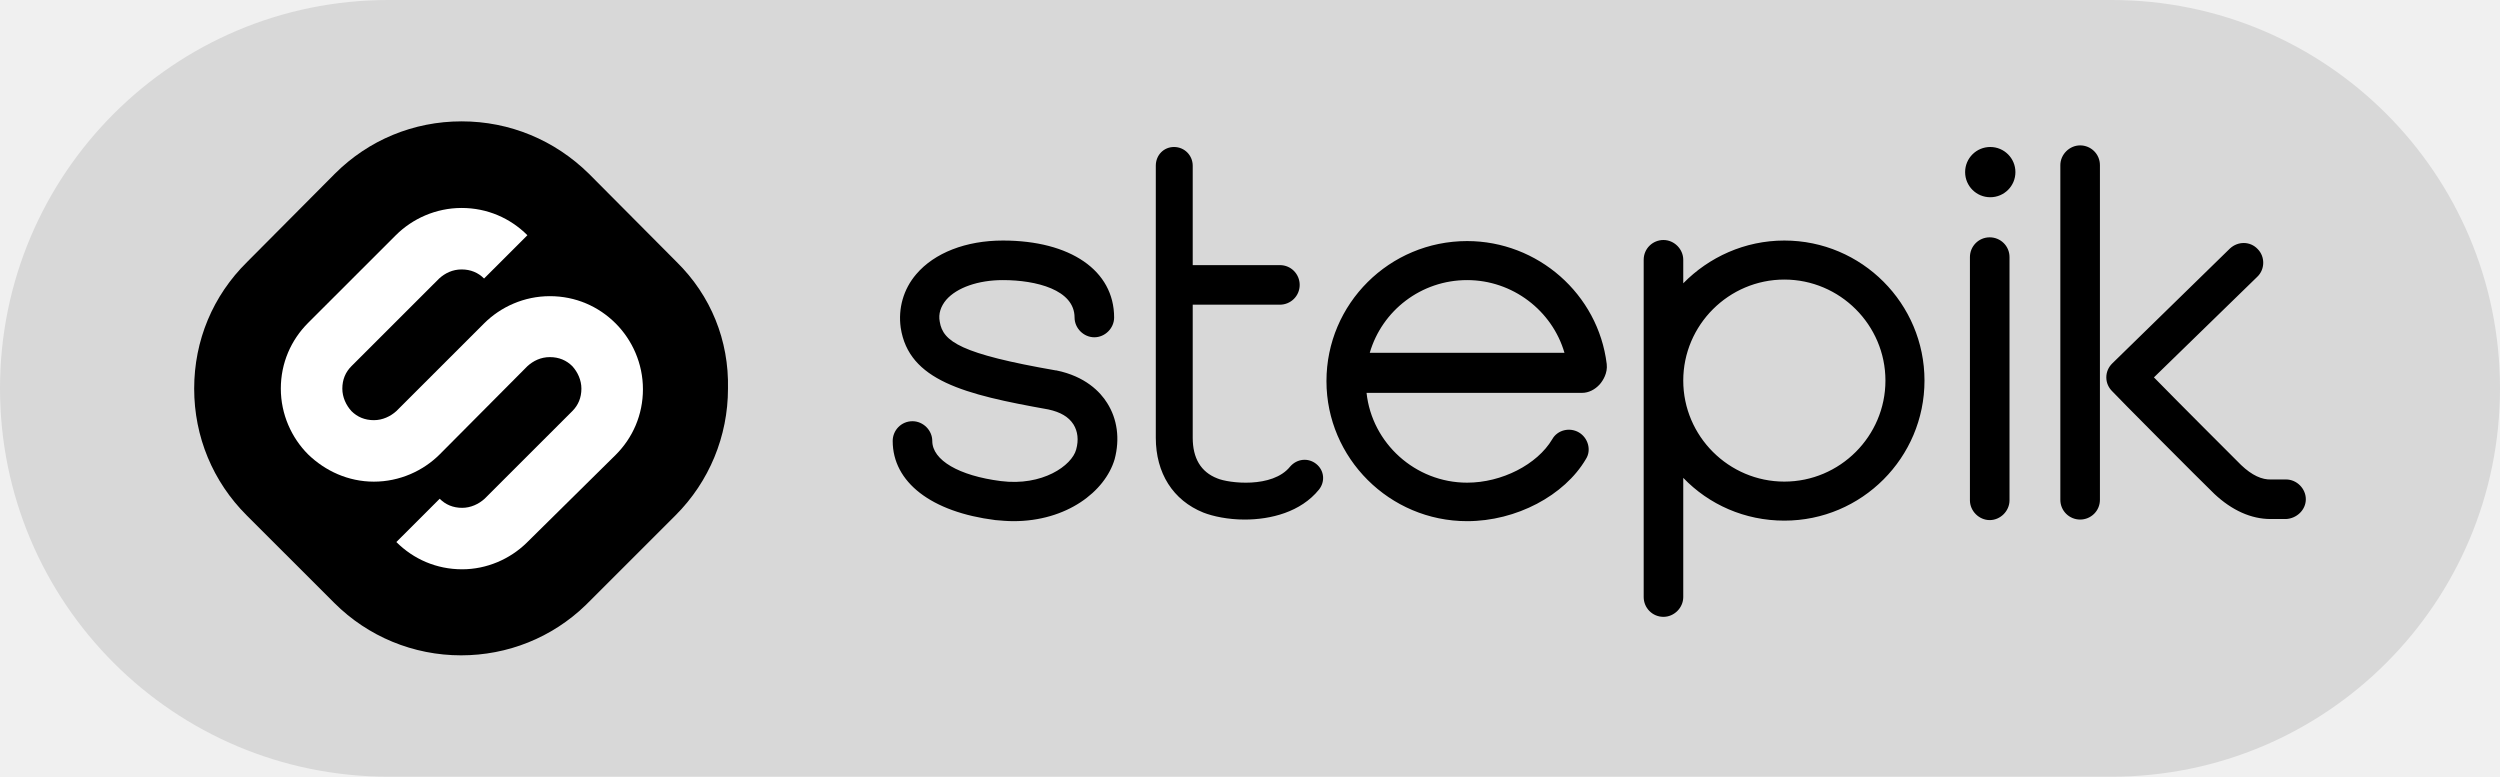
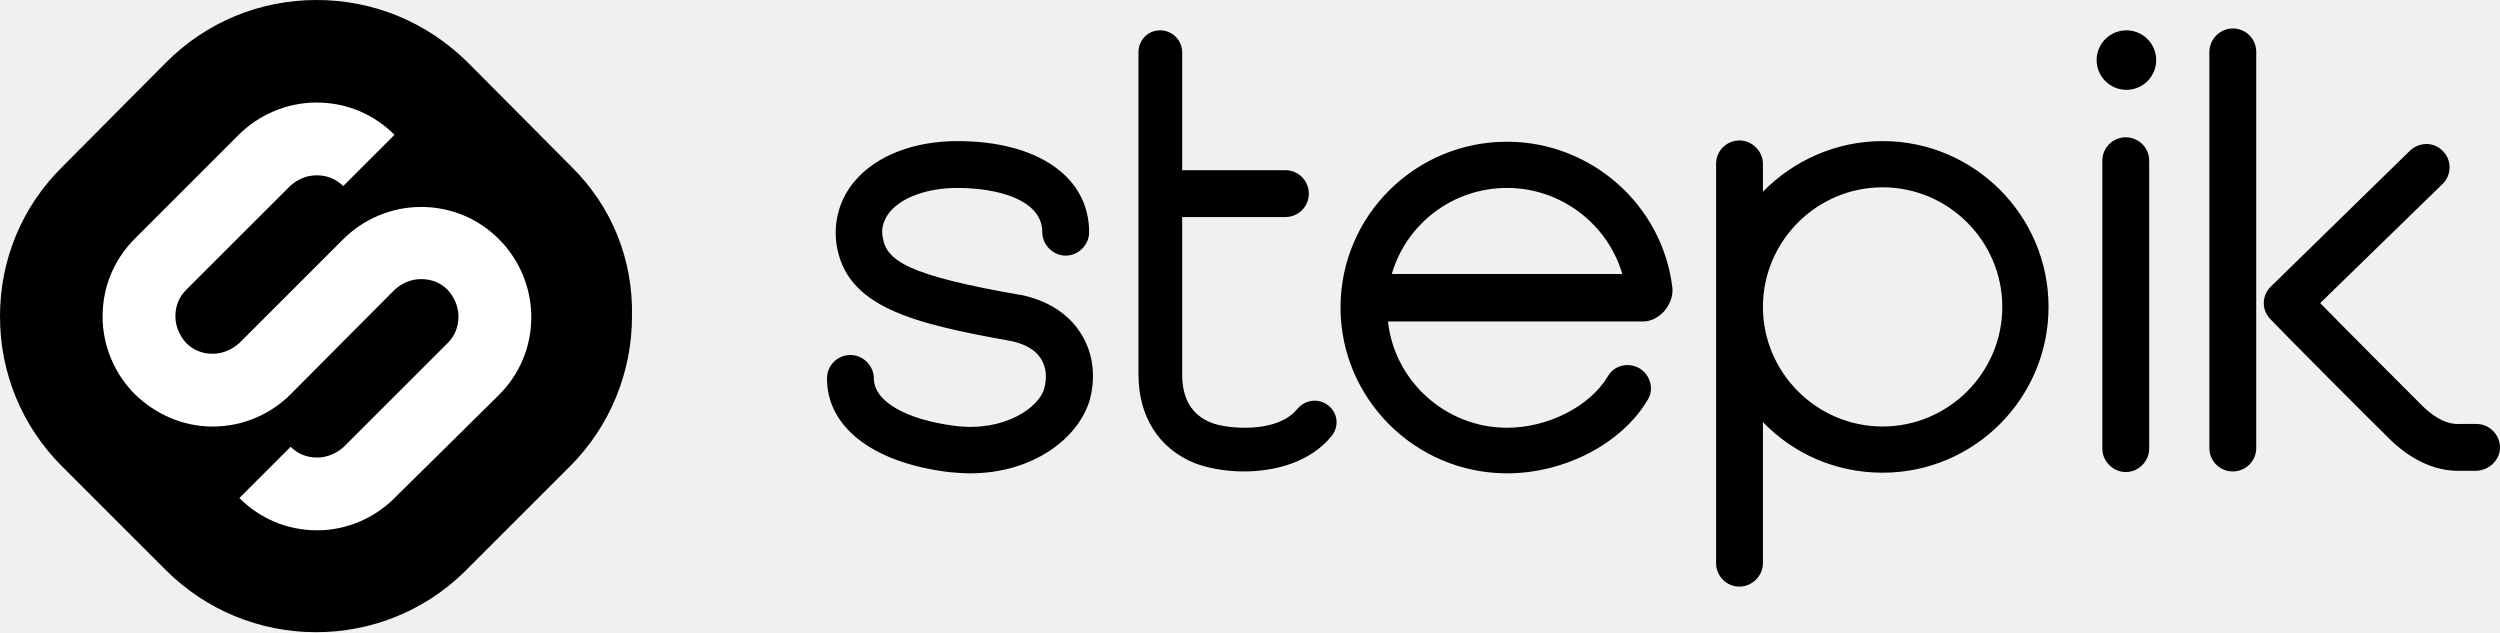
- <svg xmlns="http://www.w3.org/2000/svg" width="103" height="32" viewBox="0 0 103 32" fill="none">
-   <rect width="103" height="32" rx="16" fill="black" fill-opacity="0.1" />
-   <path fill-rule="evenodd" clip-rule="evenodd" d="M85.702 21.406C85.261 21.406 84.886 21.053 84.886 20.591V6.805C84.886 6.365 85.261 5.99 85.702 5.99C86.143 5.99 86.517 6.343 86.517 6.805V20.591C86.517 21.053 86.143 21.406 85.702 21.406ZM53.151 19.226C53.437 18.895 53.9 18.851 54.23 19.115C54.561 19.38 54.605 19.842 54.341 20.172C53.591 21.097 52.357 21.406 51.278 21.406C50.594 21.406 49.977 21.273 49.581 21.119C48.325 20.613 47.619 19.49 47.619 18.036V6.827C47.619 6.387 47.95 6.056 48.369 6.056C48.809 6.056 49.14 6.409 49.14 6.827V10.923H52.732C53.195 10.923 53.547 11.297 53.547 11.738C53.547 12.2 53.173 12.553 52.732 12.553H49.14V18.036C49.14 18.873 49.471 19.446 50.154 19.71C50.616 19.908 52.423 20.128 53.151 19.226ZM81.161 20.613C81.161 21.053 81.536 21.428 81.977 21.428C82.417 21.428 82.792 21.053 82.792 20.613V10.593C82.792 10.13 82.417 9.778 81.977 9.778C81.514 9.778 81.161 10.152 81.161 10.593V20.613ZM41.759 21.472C41.517 21.472 41.252 21.45 41.01 21.428C38.366 21.097 36.779 19.864 36.779 18.168C36.779 17.728 37.132 17.354 37.594 17.354C38.035 17.354 38.41 17.728 38.41 18.168C38.41 18.961 39.511 19.6 41.23 19.82C42.949 20.04 44.161 19.181 44.338 18.521C44.448 18.124 44.404 17.772 44.227 17.486C44.029 17.177 43.699 16.979 43.192 16.869C39.732 16.252 37.44 15.68 37.109 13.5C36.999 12.707 37.22 11.914 37.749 11.297C38.498 10.417 39.798 9.91 41.319 9.91C44.095 9.91 45.902 11.143 45.902 13.081C45.902 13.522 45.528 13.896 45.087 13.896C44.646 13.896 44.272 13.522 44.272 13.081C44.272 11.936 42.685 11.54 41.319 11.54C40.305 11.54 39.423 11.848 38.983 12.354C38.762 12.619 38.652 12.927 38.718 13.257C38.85 14.072 39.578 14.579 43.5 15.261H43.522C44.712 15.504 45.329 16.142 45.616 16.605C46.034 17.265 46.145 18.08 45.924 18.917C45.528 20.26 43.941 21.472 41.759 21.472ZM54.65 15.702C54.65 18.873 57.25 21.472 60.445 21.472C62.472 21.472 64.456 20.415 65.337 18.917C65.58 18.543 65.425 18.036 65.051 17.816C64.676 17.596 64.169 17.706 63.949 18.102C63.332 19.137 61.877 19.886 60.445 19.886C58.308 19.886 56.523 18.256 56.302 16.186H65.183C65.448 16.186 65.712 16.054 65.91 15.834C66.043 15.68 66.241 15.372 66.197 14.997C65.844 12.112 63.354 9.932 60.445 9.932C57.25 9.932 54.65 12.509 54.65 15.702ZM64.456 14.535H56.434C56.941 12.795 58.55 11.54 60.445 11.54C62.318 11.54 63.949 12.795 64.456 14.535ZM73.515 9.91C71.885 9.91 70.408 10.593 69.35 11.672V10.703C69.35 10.262 68.976 9.888 68.535 9.888C68.094 9.888 67.72 10.24 67.72 10.703V24.599C67.72 25.039 68.072 25.414 68.535 25.414C68.976 25.414 69.35 25.039 69.35 24.599V19.688C70.408 20.789 71.885 21.45 73.515 21.45C76.711 21.45 79.289 18.851 79.289 15.68C79.289 12.509 76.711 9.91 73.515 9.91ZM73.515 19.842C71.224 19.842 69.35 17.97 69.35 15.68C69.35 13.39 71.224 11.518 73.515 11.518C75.807 11.518 77.68 13.39 77.68 15.68C77.68 17.97 75.807 19.842 73.515 19.842ZM91.232 20.349C91.959 21.031 92.752 21.384 93.546 21.384H93.634H94.185C94.625 21.362 95 21.009 95 20.569C95 20.128 94.625 19.754 94.185 19.754H93.59C93.193 19.776 92.774 19.578 92.334 19.159C91.937 18.763 89.777 16.605 88.742 15.548L92.995 11.408C93.325 11.099 93.325 10.571 93.017 10.262C92.708 9.932 92.201 9.932 91.871 10.241L87.023 14.975C86.868 15.129 86.78 15.328 86.78 15.548C86.78 15.768 86.868 15.966 87.023 16.12C87.155 16.274 90.681 19.82 91.232 20.349ZM83.035 7.091C83.035 7.664 82.572 8.126 81.999 8.126C81.426 8.126 80.963 7.664 80.963 7.091C80.963 6.519 81.426 6.056 81.999 6.056C82.572 6.056 83.035 6.519 83.035 7.091Z" fill="black" />
-   <path d="M27.877 10.792L24.263 7.158C22.853 5.771 21.002 5 19.018 5C17.035 5 15.184 5.771 13.796 7.158L10.182 10.792C8.771 12.179 8 14.029 8 16.011C8 17.993 8.771 19.843 10.16 21.23L13.774 24.842C15.162 26.229 17.035 27 18.996 27C20.913 27 22.743 26.273 24.131 24.93L27.833 21.23C29.221 19.843 29.993 17.971 29.993 16.011C30.037 14.029 29.288 12.179 27.877 10.792Z" fill="black" />
-   <path d="M21.685 22.376C21.002 23.037 20.054 23.455 19.04 23.455C17.983 23.455 17.035 23.037 16.33 22.332L18.115 20.548C18.357 20.791 18.666 20.923 19.04 20.923C19.393 20.923 19.723 20.769 19.966 20.548L23.58 16.937C23.822 16.695 23.954 16.386 23.954 16.012C23.954 15.659 23.8 15.329 23.58 15.087C23.337 14.845 23.029 14.713 22.654 14.713C22.28 14.713 21.971 14.867 21.729 15.087L18.115 18.721C17.431 19.403 16.462 19.844 15.404 19.844C14.346 19.844 13.399 19.403 12.694 18.721C12.011 18.038 11.57 17.069 11.57 16.012C11.57 14.955 11.989 14.008 12.694 13.303L16.308 9.691C16.991 9.009 17.96 8.568 19.018 8.568C20.076 8.568 21.023 8.987 21.729 9.691L19.944 11.475C19.701 11.233 19.393 11.101 19.018 11.101C18.644 11.101 18.335 11.255 18.093 11.475L14.479 15.087C14.236 15.329 14.104 15.637 14.104 16.012C14.104 16.364 14.258 16.695 14.479 16.937C14.721 17.179 15.03 17.311 15.404 17.311C15.757 17.311 16.087 17.157 16.33 16.937L19.944 13.325C20.627 12.642 21.596 12.202 22.654 12.202C23.712 12.202 24.66 12.62 25.365 13.325C26.048 14.008 26.489 14.977 26.489 16.034C26.489 17.091 26.07 18.038 25.365 18.742L21.685 22.376Z" fill="white" />
+ <svg xmlns="http://www.w3.org/2000/svg" width="87" height="22" viewBox="0 0 87 22" fill="none">
+   <path fill-rule="evenodd" clip-rule="evenodd" d="M77.702 16.406C77.261 16.406 76.886 16.053 76.886 15.591V1.805C76.886 1.365 77.261 0.99 77.702 0.99C78.143 0.99 78.517 1.343 78.517 1.805V15.591C78.517 16.053 78.143 16.406 77.702 16.406ZM45.151 14.226C45.437 13.895 45.9 13.851 46.23 14.115C46.561 14.38 46.605 14.842 46.341 15.172C45.591 16.097 44.357 16.406 43.278 16.406C42.594 16.406 41.977 16.273 41.581 16.119C40.325 15.613 39.619 14.49 39.619 13.036V1.827C39.619 1.387 39.95 1.056 40.369 1.056C40.809 1.056 41.14 1.409 41.14 1.827V5.923H44.732C45.195 5.923 45.547 6.298 45.547 6.738C45.547 7.2 45.173 7.553 44.732 7.553H41.14V13.036C41.14 13.873 41.471 14.446 42.154 14.71C42.616 14.908 44.423 15.128 45.151 14.226ZM73.161 15.613C73.161 16.053 73.536 16.428 73.977 16.428C74.417 16.428 74.792 16.053 74.792 15.613V5.593C74.792 5.13 74.417 4.778 73.977 4.778C73.514 4.778 73.161 5.152 73.161 5.593V15.613ZM33.759 16.472C33.517 16.472 33.252 16.45 33.01 16.428C30.366 16.097 28.779 14.864 28.779 13.168C28.779 12.728 29.132 12.354 29.594 12.354C30.035 12.354 30.41 12.728 30.41 13.168C30.41 13.961 31.512 14.6 33.23 14.82C34.949 15.04 36.161 14.181 36.338 13.521C36.448 13.124 36.404 12.772 36.227 12.486C36.029 12.177 35.699 11.979 35.192 11.869C31.732 11.252 29.44 10.68 29.11 8.5C28.999 7.707 29.22 6.914 29.749 6.297C30.498 5.417 31.798 4.91 33.319 4.91C36.095 4.91 37.902 6.143 37.902 8.081C37.902 8.522 37.528 8.896 37.087 8.896C36.646 8.896 36.272 8.522 36.272 8.081C36.272 6.936 34.685 6.54 33.319 6.54C32.305 6.54 31.423 6.848 30.983 7.354C30.762 7.619 30.652 7.927 30.718 8.257C30.85 9.072 31.578 9.579 35.5 10.261H35.522C36.712 10.504 37.329 11.142 37.616 11.605C38.034 12.265 38.145 13.08 37.924 13.917C37.528 15.26 35.941 16.472 33.759 16.472ZM46.65 10.702C46.65 13.873 49.25 16.472 52.445 16.472C54.472 16.472 56.456 15.415 57.337 13.917C57.58 13.543 57.425 13.036 57.051 12.816C56.676 12.596 56.169 12.706 55.949 13.102C55.332 14.137 53.877 14.886 52.445 14.886C50.308 14.886 48.523 13.257 48.302 11.187H57.183C57.447 11.187 57.712 11.054 57.91 10.834C58.042 10.68 58.241 10.372 58.197 9.997C57.844 7.112 55.354 4.932 52.445 4.932C49.25 4.932 46.65 7.509 46.65 10.702ZM56.456 9.535H48.434C48.941 7.795 50.55 6.54 52.445 6.54C54.318 6.54 55.949 7.795 56.456 9.535ZM65.515 4.91C63.885 4.91 62.408 5.593 61.35 6.672V5.703C61.35 5.262 60.976 4.888 60.535 4.888C60.094 4.888 59.72 5.24 59.72 5.703V19.599C59.72 20.039 60.072 20.414 60.535 20.414C60.976 20.414 61.35 20.039 61.35 19.599V14.688C62.408 15.789 63.885 16.45 65.515 16.45C68.711 16.45 71.289 13.851 71.289 10.68C71.289 7.509 68.711 4.91 65.515 4.91ZM65.515 14.842C63.224 14.842 61.35 12.97 61.35 10.68C61.35 8.39 63.224 6.518 65.515 6.518C67.807 6.518 69.68 8.39 69.68 10.68C69.68 12.97 67.807 14.842 65.515 14.842ZM83.232 15.349C83.959 16.031 84.752 16.384 85.546 16.384H85.634H86.185C86.625 16.362 87 16.009 87 15.569C87 15.128 86.625 14.754 86.185 14.754H85.59C85.193 14.776 84.774 14.578 84.334 14.159C83.937 13.763 81.777 11.605 80.742 10.548L84.995 6.408C85.325 6.099 85.325 5.571 85.017 5.263C84.708 4.932 84.201 4.932 83.871 5.24L79.023 9.975C78.868 10.129 78.78 10.328 78.78 10.548C78.78 10.768 78.868 10.966 79.023 11.12C79.155 11.274 82.681 14.82 83.232 15.349ZM75.035 2.091C75.035 2.664 74.572 3.126 73.999 3.126C73.426 3.126 72.963 2.664 72.963 2.091C72.963 1.519 73.426 1.056 73.999 1.056C74.572 1.056 75.035 1.519 75.035 2.091Z" fill="black" />
+   <path d="M19.877 5.792L16.263 2.158C14.853 0.771 13.002 0 11.018 0C9.035 0 7.184 0.771 5.796 2.158L2.182 5.792C0.771 7.179 0 9.029 0 11.011C0 12.993 0.771 14.843 2.16 16.23L5.774 19.842C7.162 21.229 9.035 22 10.996 22C12.914 22 14.743 21.273 16.131 19.93L19.833 16.23C21.221 14.843 21.993 12.971 21.993 11.011C22.037 9.029 21.288 7.179 19.877 5.792Z" fill="black" />
+   <path d="M13.685 17.376C13.002 18.037 12.054 18.455 11.04 18.455C9.982 18.455 9.035 18.037 8.33 17.332L10.115 15.548C10.357 15.791 10.666 15.923 11.04 15.923C11.393 15.923 11.723 15.769 11.966 15.548L15.58 11.937C15.822 11.694 15.954 11.386 15.954 11.012C15.954 10.659 15.8 10.329 15.58 10.087C15.337 9.845 15.029 9.713 14.654 9.713C14.28 9.713 13.971 9.867 13.729 10.087L10.115 13.72C9.432 14.403 8.462 14.844 7.404 14.844C6.346 14.844 5.399 14.403 4.694 13.72C4.011 13.038 3.57 12.069 3.57 11.012C3.57 9.955 3.988 9.008 4.694 8.303L8.308 4.691C8.991 4.009 9.96 3.568 11.018 3.568C12.076 3.568 13.024 3.987 13.729 4.691L11.944 6.475C11.701 6.233 11.393 6.101 11.018 6.101C10.644 6.101 10.335 6.255 10.093 6.475L6.479 10.087C6.236 10.329 6.104 10.637 6.104 11.012C6.104 11.364 6.258 11.694 6.479 11.937C6.721 12.179 7.03 12.311 7.404 12.311C7.757 12.311 8.087 12.157 8.33 11.937L11.944 8.325C12.627 7.642 13.597 7.202 14.654 7.202C15.712 7.202 16.66 7.62 17.365 8.325C18.048 9.008 18.489 9.977 18.489 11.034C18.489 12.091 18.07 13.038 17.365 13.742L13.685 17.376Z" fill="white" />
</svg>
